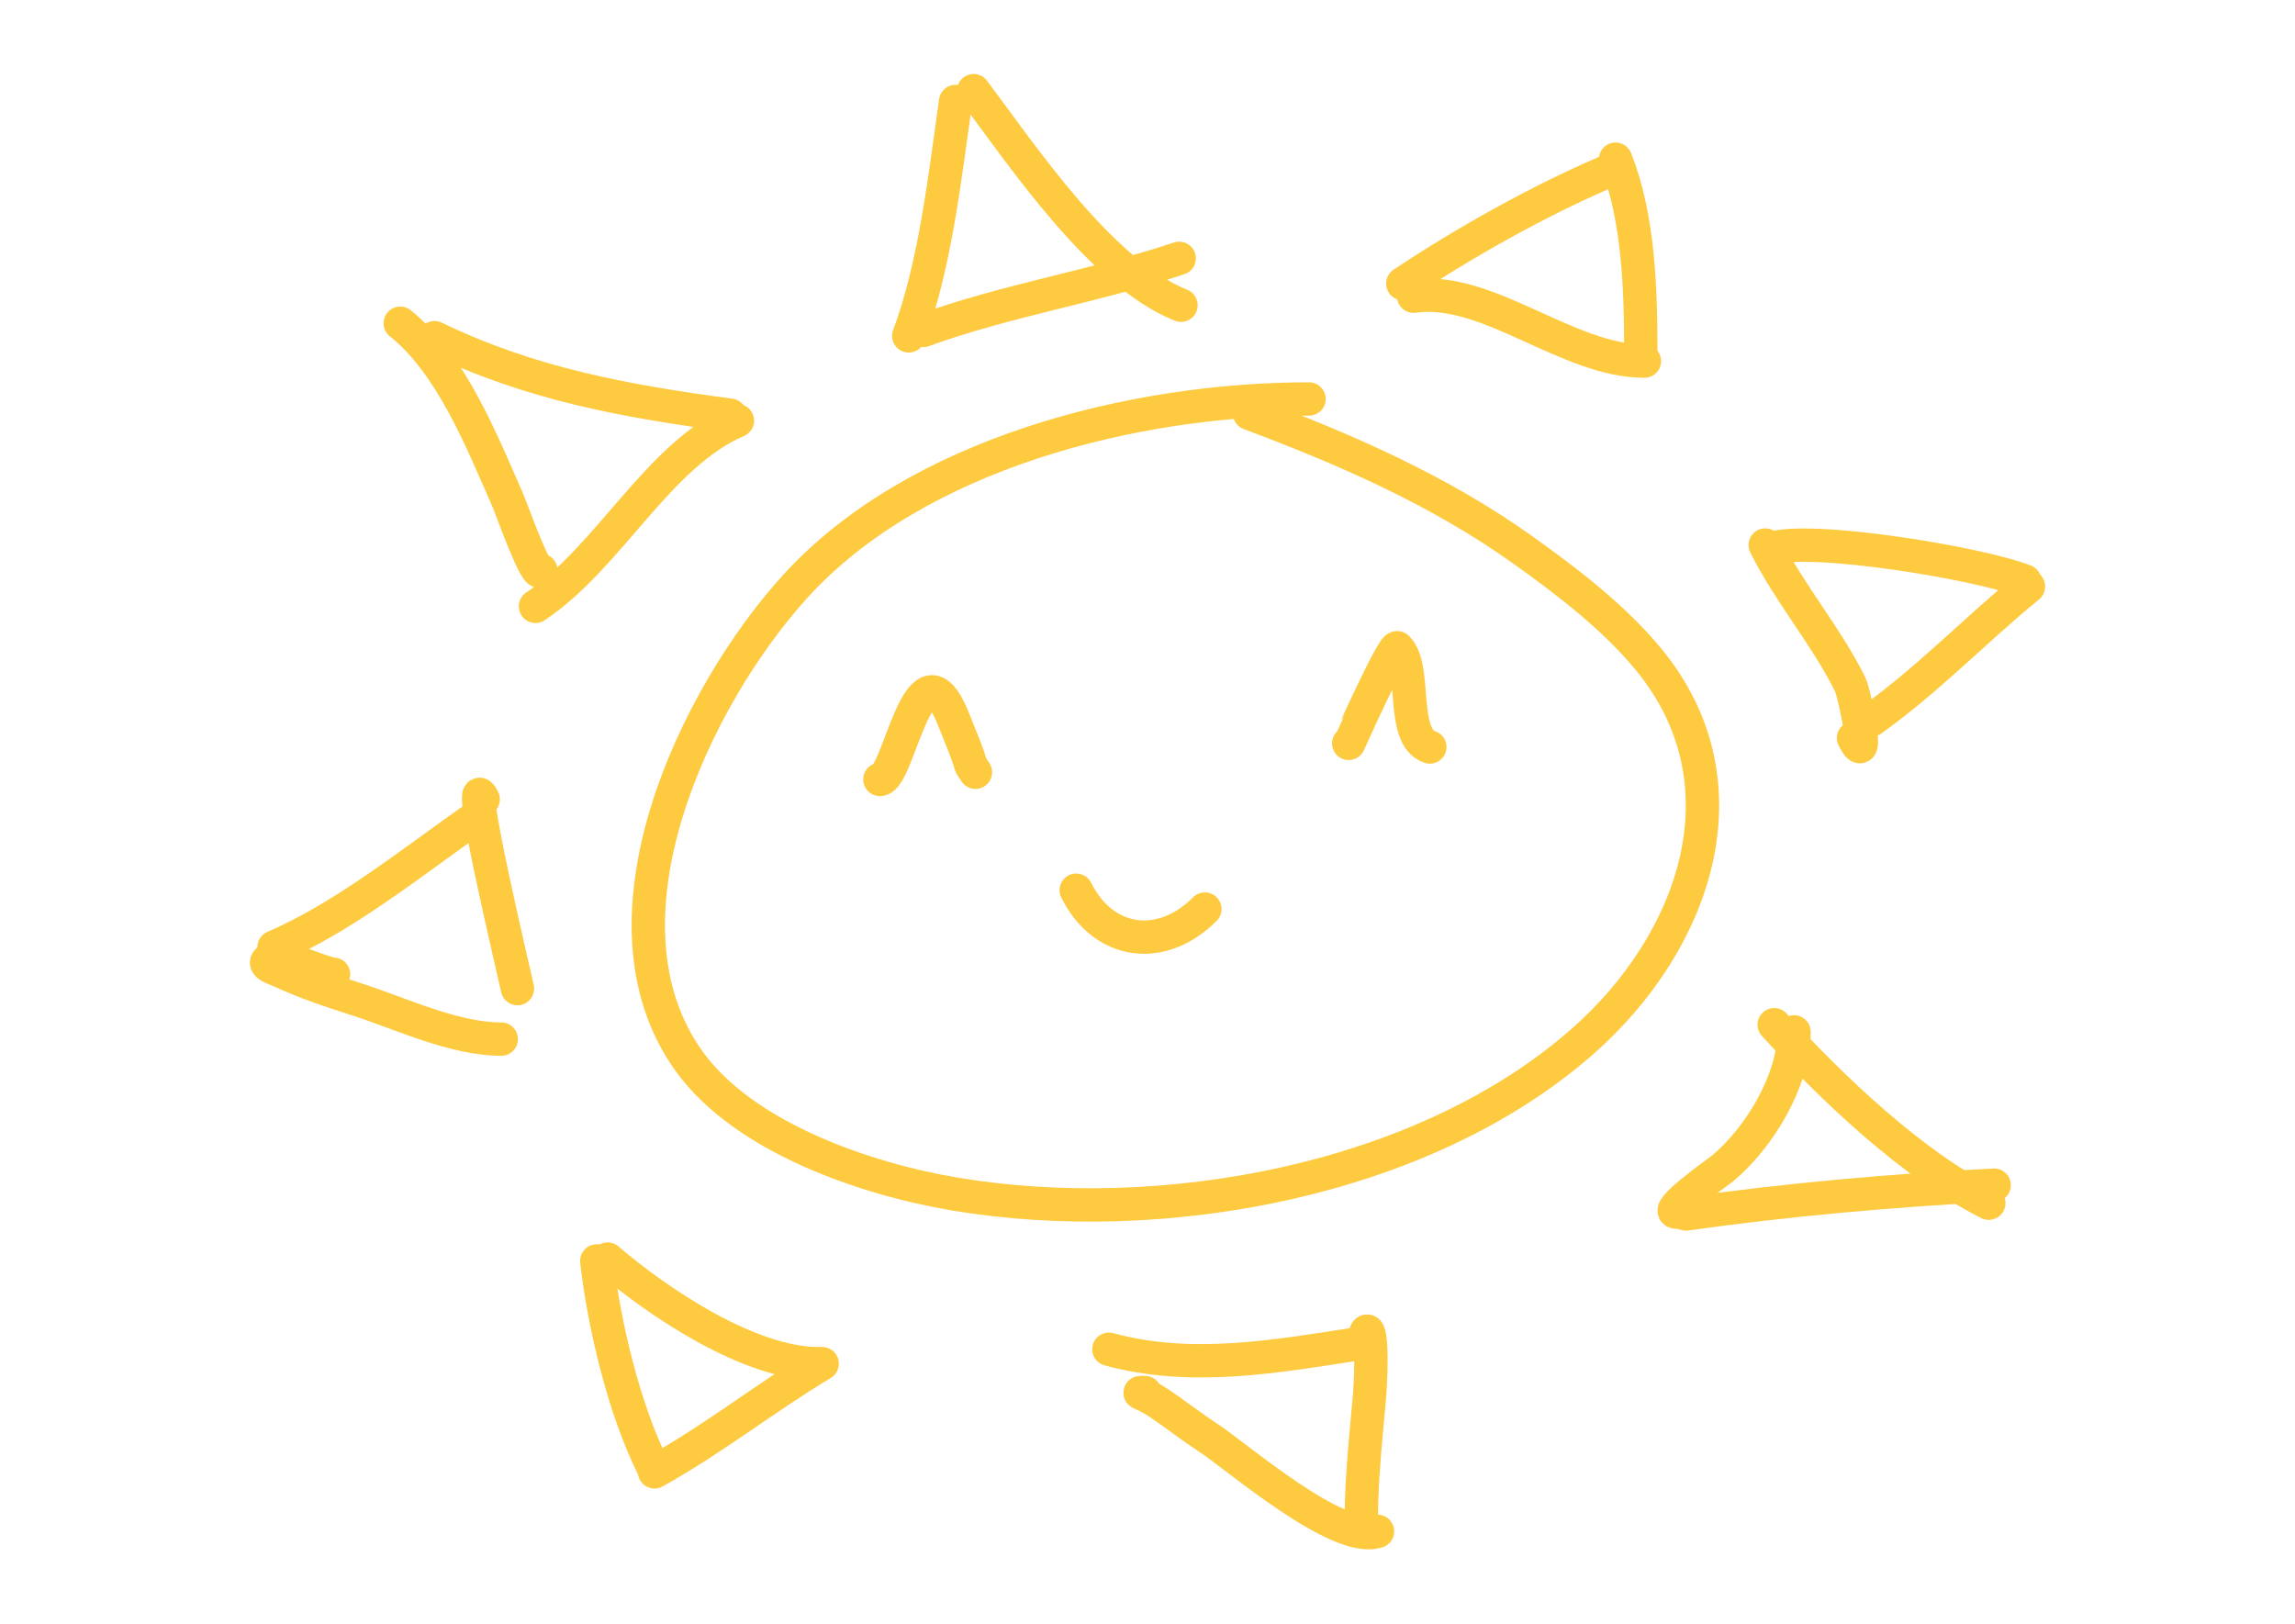
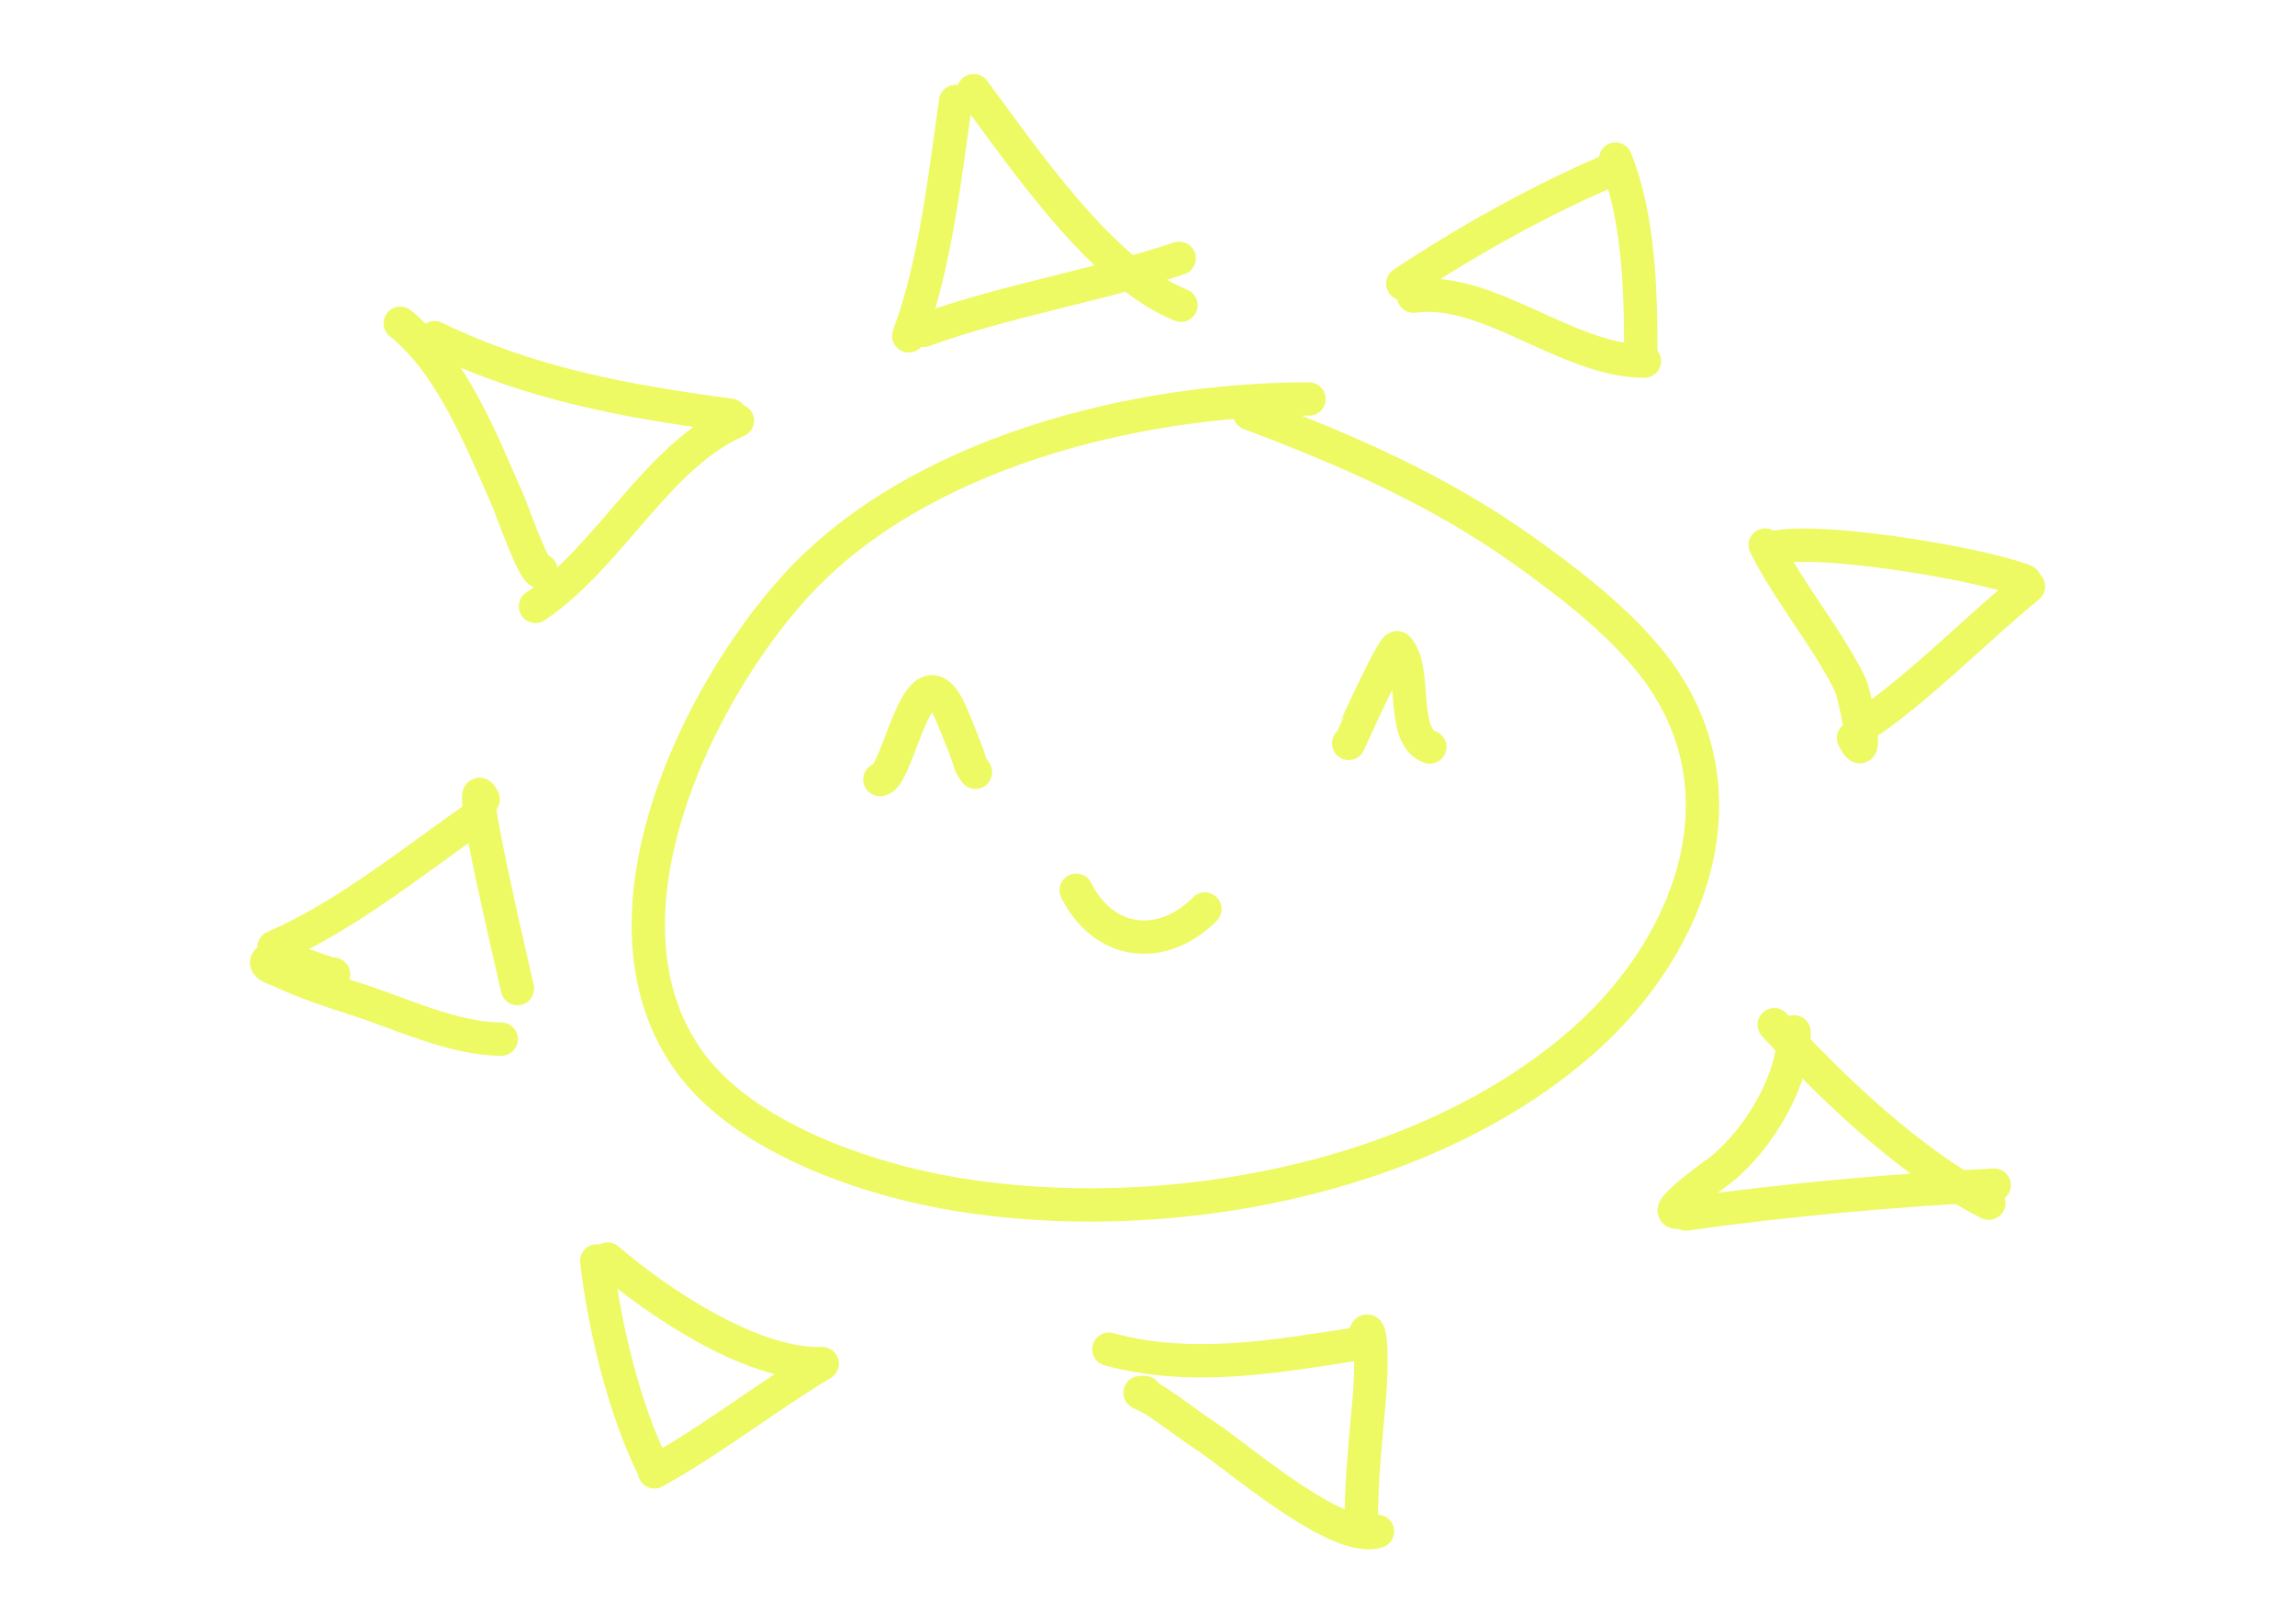
<svg xmlns="http://www.w3.org/2000/svg" xmlns:ns1="http://vectornator.io" height="100%" stroke-miterlimit="10" style="fill-rule:nonzero;clip-rule:evenodd;stroke-linecap:round;stroke-linejoin:round;" version="1.1" viewBox="0 0 3370.82 2384.24" width="100%" xml:space="preserve">
  <defs />
  <g id="Layer-1" ns1:layerName="Layer 1">
-     <path d="M489.904 1430.81C475.204 1430.81 411.481 1398.35 394.565 1409.63C383.65 1416.9 404.941 1422.97 410.455 1425.52C449.441 1443.51 481.239 1454.04 524.332 1467.89C589.259 1488.76 666.688 1526.15 736.197 1526.15" fill="none" opacity="1" stroke="#fdca40" stroke-linecap="round" stroke-linejoin="round" stroke-width="48.977" ns1:layerName="Curve 57" />
-     <path d="M402.51 1391.09C505.928 1346.77 607.18 1264.77 699.121 1200.41" fill="none" opacity="1" stroke="#fdca40" stroke-linecap="round" stroke-linejoin="round" stroke-width="48.977" ns1:layerName="Curve 58" />
-     <path d="M709.714 1173.93C680.147 1114.79 756.825 1435.97 760.032 1452" fill="none" opacity="1" stroke="#fdca40" stroke-linecap="round" stroke-linejoin="round" stroke-width="48.977" ns1:layerName="Curve 59" />
-     <path d="M876.558 1851.9C886.784 1943.93 916.489 2069.47 958.655 2153.8" fill="none" opacity="1" stroke="#fdca40" stroke-linecap="round" stroke-linejoin="round" stroke-width="48.977" ns1:layerName="Curve 60" />
-     <path d="M892.448 1849.25C965.563 1911.92 1099.9 2002.85 1202.3 2002.85" fill="none" opacity="1" stroke="#fdca40" stroke-linecap="round" stroke-linejoin="round" stroke-width="48.977" ns1:layerName="Curve 61" />
-     <path d="M961.304 2161.75C1048.38 2113.37 1123.03 2053.59 1207.6 2002.85" fill="none" opacity="1" stroke="#fdca40" stroke-linecap="round" stroke-linejoin="round" stroke-width="48.977" ns1:layerName="Curve 62" />
-     <path d="M1681.64 2045.22C1665.52 2045.22 1677.97 2044.31 1702.83 2061.11C1726.98 2077.43 1749.91 2095.53 1774.34 2111.43C1815.55 2138.25 1965.22 2268.5 2023.28 2249.14" fill="none" opacity="1" stroke="#fdca40" stroke-linecap="round" stroke-linejoin="round" stroke-width="48.977" ns1:layerName="Curve 63" />
-     <path d="M2004.74 1976.37C2004.74 1973.47 2003.88 1957.52 2007.39 1955.18C2011.57 1952.39 2015.42 1975.81 2012.68 2031.98C2011.65 2053.22 2009.27 2074.36 2007.39 2095.54C2003.28 2141.75 1999.44 2186.89 1999.44 2233.25" fill="none" opacity="1" stroke="#fdca40" stroke-linecap="round" stroke-linejoin="round" stroke-width="48.977" ns1:layerName="Curve 64" />
-     <path d="M1628.68 1981.66C1749.83 2014.7 1873.04 1992.35 1994.15 1973.72" fill="none" opacity="1" stroke="#fdca40" stroke-linecap="round" stroke-linejoin="round" stroke-width="48.977" ns1:layerName="Curve 65" />
-     <path d="M2635.04 1515.56C2635.04 1586.97 2583.59 1671.96 2529.11 1716.83C2525.62 1719.7 2439.79 1780.39 2462.9 1780.39" fill="none" opacity="1" stroke="#fdca40" stroke-linecap="round" stroke-linejoin="round" stroke-width="48.977" ns1:layerName="Curve 66" />
-     <path d="M2605.91 1504.97C2688.64 1595.97 2808.78 1711.01 2921.06 1767.15" fill="none" opacity="1" stroke="#fdca40" stroke-linecap="round" stroke-linejoin="round" stroke-width="48.977" ns1:layerName="Curve 67" />
-     <path d="M2476.14 1783.04C2619.93 1762.5 2782.34 1748 2929 1740.67" fill="none" opacity="1" stroke="#fdca40" stroke-linecap="round" stroke-linejoin="round" stroke-width="48.977" ns1:layerName="Curve 68" />
-     <path d="M2592.66 800.515C2628.1 871.395 2681.32 932.795 2717.14 1004.44C2724.37 1018.91 2747.85 1134.71 2722.43 1083.88" fill="none" opacity="1" stroke="#fdca40" stroke-linecap="round" stroke-linejoin="round" stroke-width="48.977" ns1:layerName="Curve 69" />
-     <path d="M2600.61 805.812C2659.6 786.148 2909.51 827.678 2974.02 853.481" fill="none" opacity="1" stroke="#fdca40" stroke-linecap="round" stroke-linejoin="round" stroke-width="48.977" ns1:layerName="Curve 70" />
-     <path d="M2748.92 1057.4C2831.58 998.357 2900.77 925.69 2979.32 861.426" fill="none" opacity="1" stroke="#fdca40" stroke-linecap="round" stroke-linejoin="round" stroke-width="48.977" ns1:layerName="Curve 71" />
-     <path d="M2076.24 435.048C2184.93 419.52 2301.83 530.387 2415.23 530.387" fill="none" opacity="1" stroke="#fdca40" stroke-linecap="round" stroke-linejoin="round" stroke-width="48.977" ns1:layerName="Curve 72" />
-     <path d="M2409.93 517.145C2409.93 426.161 2407.11 319.416 2372.85 233.776" fill="none" opacity="1" stroke="#fdca40" stroke-linecap="round" stroke-linejoin="round" stroke-width="48.977" ns1:layerName="Curve 73" />
-     <path d="M2060.35 416.51C2150.96 356.104 2259.73 295.123 2359.61 252.314" fill="none" opacity="1" stroke="#fdca40" stroke-linecap="round" stroke-linejoin="round" stroke-width="48.977" ns1:layerName="Curve 74" />
-     <path d="M1430.06 133.14C1502.14 229.25 1617.02 401.251 1734.61 448.289" fill="none" opacity="1" stroke="#fdca40" stroke-linecap="round" stroke-linejoin="round" stroke-width="48.977" ns1:layerName="Curve 75" />
-     <path d="M1334.72 493.311C1373.66 389.467 1387.89 258.829 1403.57 149.03" fill="none" opacity="1" stroke="#fdca40" stroke-linecap="round" stroke-linejoin="round" stroke-width="48.977" ns1:layerName="Curve 76" />
-     <path d="M1355.9 485.366C1477.44 441.171 1608.7 420.52 1731.96 379.433" fill="none" opacity="1" stroke="#fdca40" stroke-linecap="round" stroke-linejoin="round" stroke-width="48.977" ns1:layerName="Curve 77" />
-     <path d="M587.892 474.772C663.203 535.021 707.425 647.49 746.79 736.955C750.464 745.306 789 853.973 794.46 837.591" fill="none" opacity="1" stroke="#fdca40" stroke-linecap="round" stroke-linejoin="round" stroke-width="48.977" ns1:layerName="Curve 78" />
-     <path d="M638.209 495.959C779.76 564.294 919.642 589.451 1072.53 609.836" fill="none" opacity="1" stroke="#fdca40" stroke-linecap="round" stroke-linejoin="round" stroke-width="48.977" ns1:layerName="Curve 79" />
-     <path d="M786.515 890.558C894.716 818.423 966.566 667.736 1083.13 617.781" fill="none" opacity="1" stroke="#fdca40" stroke-linecap="round" stroke-linejoin="round" stroke-width="48.977" ns1:layerName="Curve 80" />
-     <path d="M1292.34 1144.8C1320.58 1144.8 1349.94 927.615 1400.92 1057.4C1406.14 1070.68 1411.69 1083.82 1416.81 1097.13C1430.09 1131.64 1421.18 1116.92 1432.7 1134.2" fill="none" opacity="1" stroke="#fdca40" stroke-linecap="round" stroke-linejoin="round" stroke-width="48.977" ns1:layerName="Curve 81" />
-     <path d="M1980.9 1091.83C1981.08 1091.66 2046.5 945.555 2052.41 951.469C2081.88 980.942 2055.94 1082.41 2100.08 1097.13" fill="none" opacity="1" stroke="#fdca40" stroke-linecap="round" stroke-linejoin="round" stroke-width="48.977" ns1:layerName="Curve 82" />
-     <path d="M1922.64 586.002C1666.75 586.002 1346.22 665.241 1167.87 861.426C1021.91 1021.98 863.368 1350.38 1011.62 1557.93C1092.15 1670.67 1271.49 1731.89 1403.57 1753.91C1705.46 1804.22 2090.44 1735.93 2325.19 1528.8C2488.47 1384.73 2573.15 1151.78 2420.52 967.359C2370.19 906.541 2301.74 854.135 2237.79 808.46C2114.3 720.255 1976.54 660.173 1835.25 607.188" fill="none" opacity="1" stroke="#fdca40" stroke-linecap="round" stroke-linejoin="round" stroke-width="48.977" ns1:layerName="Curve 84" />
-     <path d="M1580.71 1307.48C1620.71 1387.49 1705.63 1399.25 1769.74 1335.14" fill="none" opacity="1" stroke="#fdca40" stroke-linecap="round" stroke-linejoin="round" stroke-width="48.977" ns1:layerName="Curve 85" />
+     <path d="M489.904 1430.81C475.204 1430.81 411.481 1398.35 394.565 1409.63C383.65 1416.9 404.941 1422.97 410.455 1425.52C449.441 1443.51 481.239 1454.04 524.332 1467.89C589.259 1488.76 666.688 1526.15 736.197 1526.15" fill="none" opacity="1" stroke="#EDFA63" stroke-linecap="round" stroke-linejoin="round" stroke-width="48.977" ns1:layerName="Curve 57" />
+     <path d="M402.51 1391.09C505.928 1346.77 607.18 1264.77 699.121 1200.41" fill="none" opacity="1" stroke="#EDFA63" stroke-linecap="round" stroke-linejoin="round" stroke-width="48.977" ns1:layerName="Curve 58" />
+     <path d="M709.714 1173.93C680.147 1114.79 756.825 1435.97 760.032 1452" fill="none" opacity="1" stroke="#EDFA63" stroke-linecap="round" stroke-linejoin="round" stroke-width="48.977" ns1:layerName="Curve 59" />
+     <path d="M876.558 1851.9C886.784 1943.93 916.489 2069.47 958.655 2153.8" fill="none" opacity="1" stroke="#EDFA63" stroke-linecap="round" stroke-linejoin="round" stroke-width="48.977" ns1:layerName="Curve 60" />
+     <path d="M892.448 1849.25C965.563 1911.92 1099.9 2002.85 1202.3 2002.85" fill="none" opacity="1" stroke="#EDFA63" stroke-linecap="round" stroke-linejoin="round" stroke-width="48.977" ns1:layerName="Curve 61" />
+     <path d="M961.304 2161.75C1048.38 2113.37 1123.03 2053.59 1207.6 2002.85" fill="none" opacity="1" stroke="#EDFA63" stroke-linecap="round" stroke-linejoin="round" stroke-width="48.977" ns1:layerName="Curve 62" />
+     <path d="M1681.64 2045.22C1665.52 2045.22 1677.97 2044.31 1702.83 2061.11C1726.98 2077.43 1749.91 2095.53 1774.34 2111.43C1815.55 2138.25 1965.22 2268.5 2023.28 2249.14" fill="none" opacity="1" stroke="#EDFA63" stroke-linecap="round" stroke-linejoin="round" stroke-width="48.977" ns1:layerName="Curve 63" />
+     <path d="M2004.74 1976.37C2004.74 1973.47 2003.88 1957.52 2007.39 1955.18C2011.57 1952.39 2015.42 1975.81 2012.68 2031.98C2011.65 2053.22 2009.27 2074.36 2007.39 2095.54C2003.28 2141.75 1999.44 2186.89 1999.44 2233.25" fill="none" opacity="1" stroke="#EDFA63" stroke-linecap="round" stroke-linejoin="round" stroke-width="48.977" ns1:layerName="Curve 64" />
+     <path d="M1628.68 1981.66C1749.83 2014.7 1873.04 1992.35 1994.15 1973.72" fill="none" opacity="1" stroke="#EDFA63" stroke-linecap="round" stroke-linejoin="round" stroke-width="48.977" ns1:layerName="Curve 65" />
+     <path d="M2635.04 1515.56C2635.04 1586.97 2583.59 1671.96 2529.11 1716.83C2525.62 1719.7 2439.79 1780.39 2462.9 1780.39" fill="none" opacity="1" stroke="#EDFA63" stroke-linecap="round" stroke-linejoin="round" stroke-width="48.977" ns1:layerName="Curve 66" />
+     <path d="M2605.91 1504.97C2688.64 1595.97 2808.78 1711.01 2921.06 1767.15" fill="none" opacity="1" stroke="#EDFA63" stroke-linecap="round" stroke-linejoin="round" stroke-width="48.977" ns1:layerName="Curve 67" />
+     <path d="M2476.14 1783.04C2619.93 1762.5 2782.34 1748 2929 1740.67" fill="none" opacity="1" stroke="#EDFA63" stroke-linecap="round" stroke-linejoin="round" stroke-width="48.977" ns1:layerName="Curve 68" />
+     <path d="M2592.66 800.515C2628.1 871.395 2681.32 932.795 2717.14 1004.44C2724.37 1018.91 2747.85 1134.71 2722.43 1083.88" fill="none" opacity="1" stroke="#EDFA63" stroke-linecap="round" stroke-linejoin="round" stroke-width="48.977" ns1:layerName="Curve 69" />
+     <path d="M2600.61 805.812C2659.6 786.148 2909.51 827.678 2974.02 853.481" fill="none" opacity="1" stroke="#EDFA63" stroke-linecap="round" stroke-linejoin="round" stroke-width="48.977" ns1:layerName="Curve 70" />
+     <path d="M2748.92 1057.4C2831.58 998.357 2900.77 925.69 2979.32 861.426" fill="none" opacity="1" stroke="#EDFA63" stroke-linecap="round" stroke-linejoin="round" stroke-width="48.977" ns1:layerName="Curve 71" />
+     <path d="M2076.24 435.048C2184.93 419.52 2301.83 530.387 2415.23 530.387" fill="none" opacity="1" stroke="#EDFA63" stroke-linecap="round" stroke-linejoin="round" stroke-width="48.977" ns1:layerName="Curve 72" />
+     <path d="M2409.93 517.145C2409.93 426.161 2407.11 319.416 2372.85 233.776" fill="none" opacity="1" stroke="#EDFA63" stroke-linecap="round" stroke-linejoin="round" stroke-width="48.977" ns1:layerName="Curve 73" />
+     <path d="M2060.35 416.51C2150.96 356.104 2259.73 295.123 2359.61 252.314" fill="none" opacity="1" stroke="#EDFA63" stroke-linecap="round" stroke-linejoin="round" stroke-width="48.977" ns1:layerName="Curve 74" />
+     <path d="M1430.06 133.14C1502.14 229.25 1617.02 401.251 1734.61 448.289" fill="none" opacity="1" stroke="#EDFA63" stroke-linecap="round" stroke-linejoin="round" stroke-width="48.977" ns1:layerName="Curve 75" />
+     <path d="M1334.72 493.311C1373.66 389.467 1387.89 258.829 1403.57 149.03" fill="none" opacity="1" stroke="#EDFA63" stroke-linecap="round" stroke-linejoin="round" stroke-width="48.977" ns1:layerName="Curve 76" />
+     <path d="M1355.9 485.366C1477.44 441.171 1608.7 420.52 1731.96 379.433" fill="none" opacity="1" stroke="#EDFA63" stroke-linecap="round" stroke-linejoin="round" stroke-width="48.977" ns1:layerName="Curve 77" />
+     <path d="M587.892 474.772C663.203 535.021 707.425 647.49 746.79 736.955C750.464 745.306 789 853.973 794.46 837.591" fill="none" opacity="1" stroke="#EDFA63" stroke-linecap="round" stroke-linejoin="round" stroke-width="48.977" ns1:layerName="Curve 78" />
+     <path d="M638.209 495.959C779.76 564.294 919.642 589.451 1072.53 609.836" fill="none" opacity="1" stroke="#EDFA63" stroke-linecap="round" stroke-linejoin="round" stroke-width="48.977" ns1:layerName="Curve 79" />
+     <path d="M786.515 890.558C894.716 818.423 966.566 667.736 1083.13 617.781" fill="none" opacity="1" stroke="#EDFA63" stroke-linecap="round" stroke-linejoin="round" stroke-width="48.977" ns1:layerName="Curve 80" />
+     <path d="M1292.34 1144.8C1320.58 1144.8 1349.94 927.615 1400.92 1057.4C1406.14 1070.68 1411.69 1083.82 1416.81 1097.13C1430.09 1131.64 1421.18 1116.92 1432.7 1134.2" fill="none" opacity="1" stroke="#EDFA63" stroke-linecap="round" stroke-linejoin="round" stroke-width="48.977" ns1:layerName="Curve 81" />
+     <path d="M1980.9 1091.83C1981.08 1091.66 2046.5 945.555 2052.41 951.469C2081.88 980.942 2055.94 1082.41 2100.08 1097.13" fill="none" opacity="1" stroke="#EDFA63" stroke-linecap="round" stroke-linejoin="round" stroke-width="48.977" ns1:layerName="Curve 82" />
+     <path d="M1922.64 586.002C1666.75 586.002 1346.22 665.241 1167.87 861.426C1021.91 1021.98 863.368 1350.38 1011.62 1557.93C1092.15 1670.67 1271.49 1731.89 1403.57 1753.91C1705.46 1804.22 2090.44 1735.93 2325.19 1528.8C2488.47 1384.73 2573.15 1151.78 2420.52 967.359C2370.19 906.541 2301.74 854.135 2237.79 808.46C2114.3 720.255 1976.54 660.173 1835.25 607.188" fill="none" opacity="1" stroke="#EDFA63" stroke-linecap="round" stroke-linejoin="round" stroke-width="48.977" ns1:layerName="Curve 84" />
+     <path d="M1580.71 1307.48C1620.71 1387.49 1705.63 1399.25 1769.74 1335.14" fill="none" opacity="1" stroke="#EDFA63" stroke-linecap="round" stroke-linejoin="round" stroke-width="48.977" ns1:layerName="Curve 85" />
  </g>
</svg>
